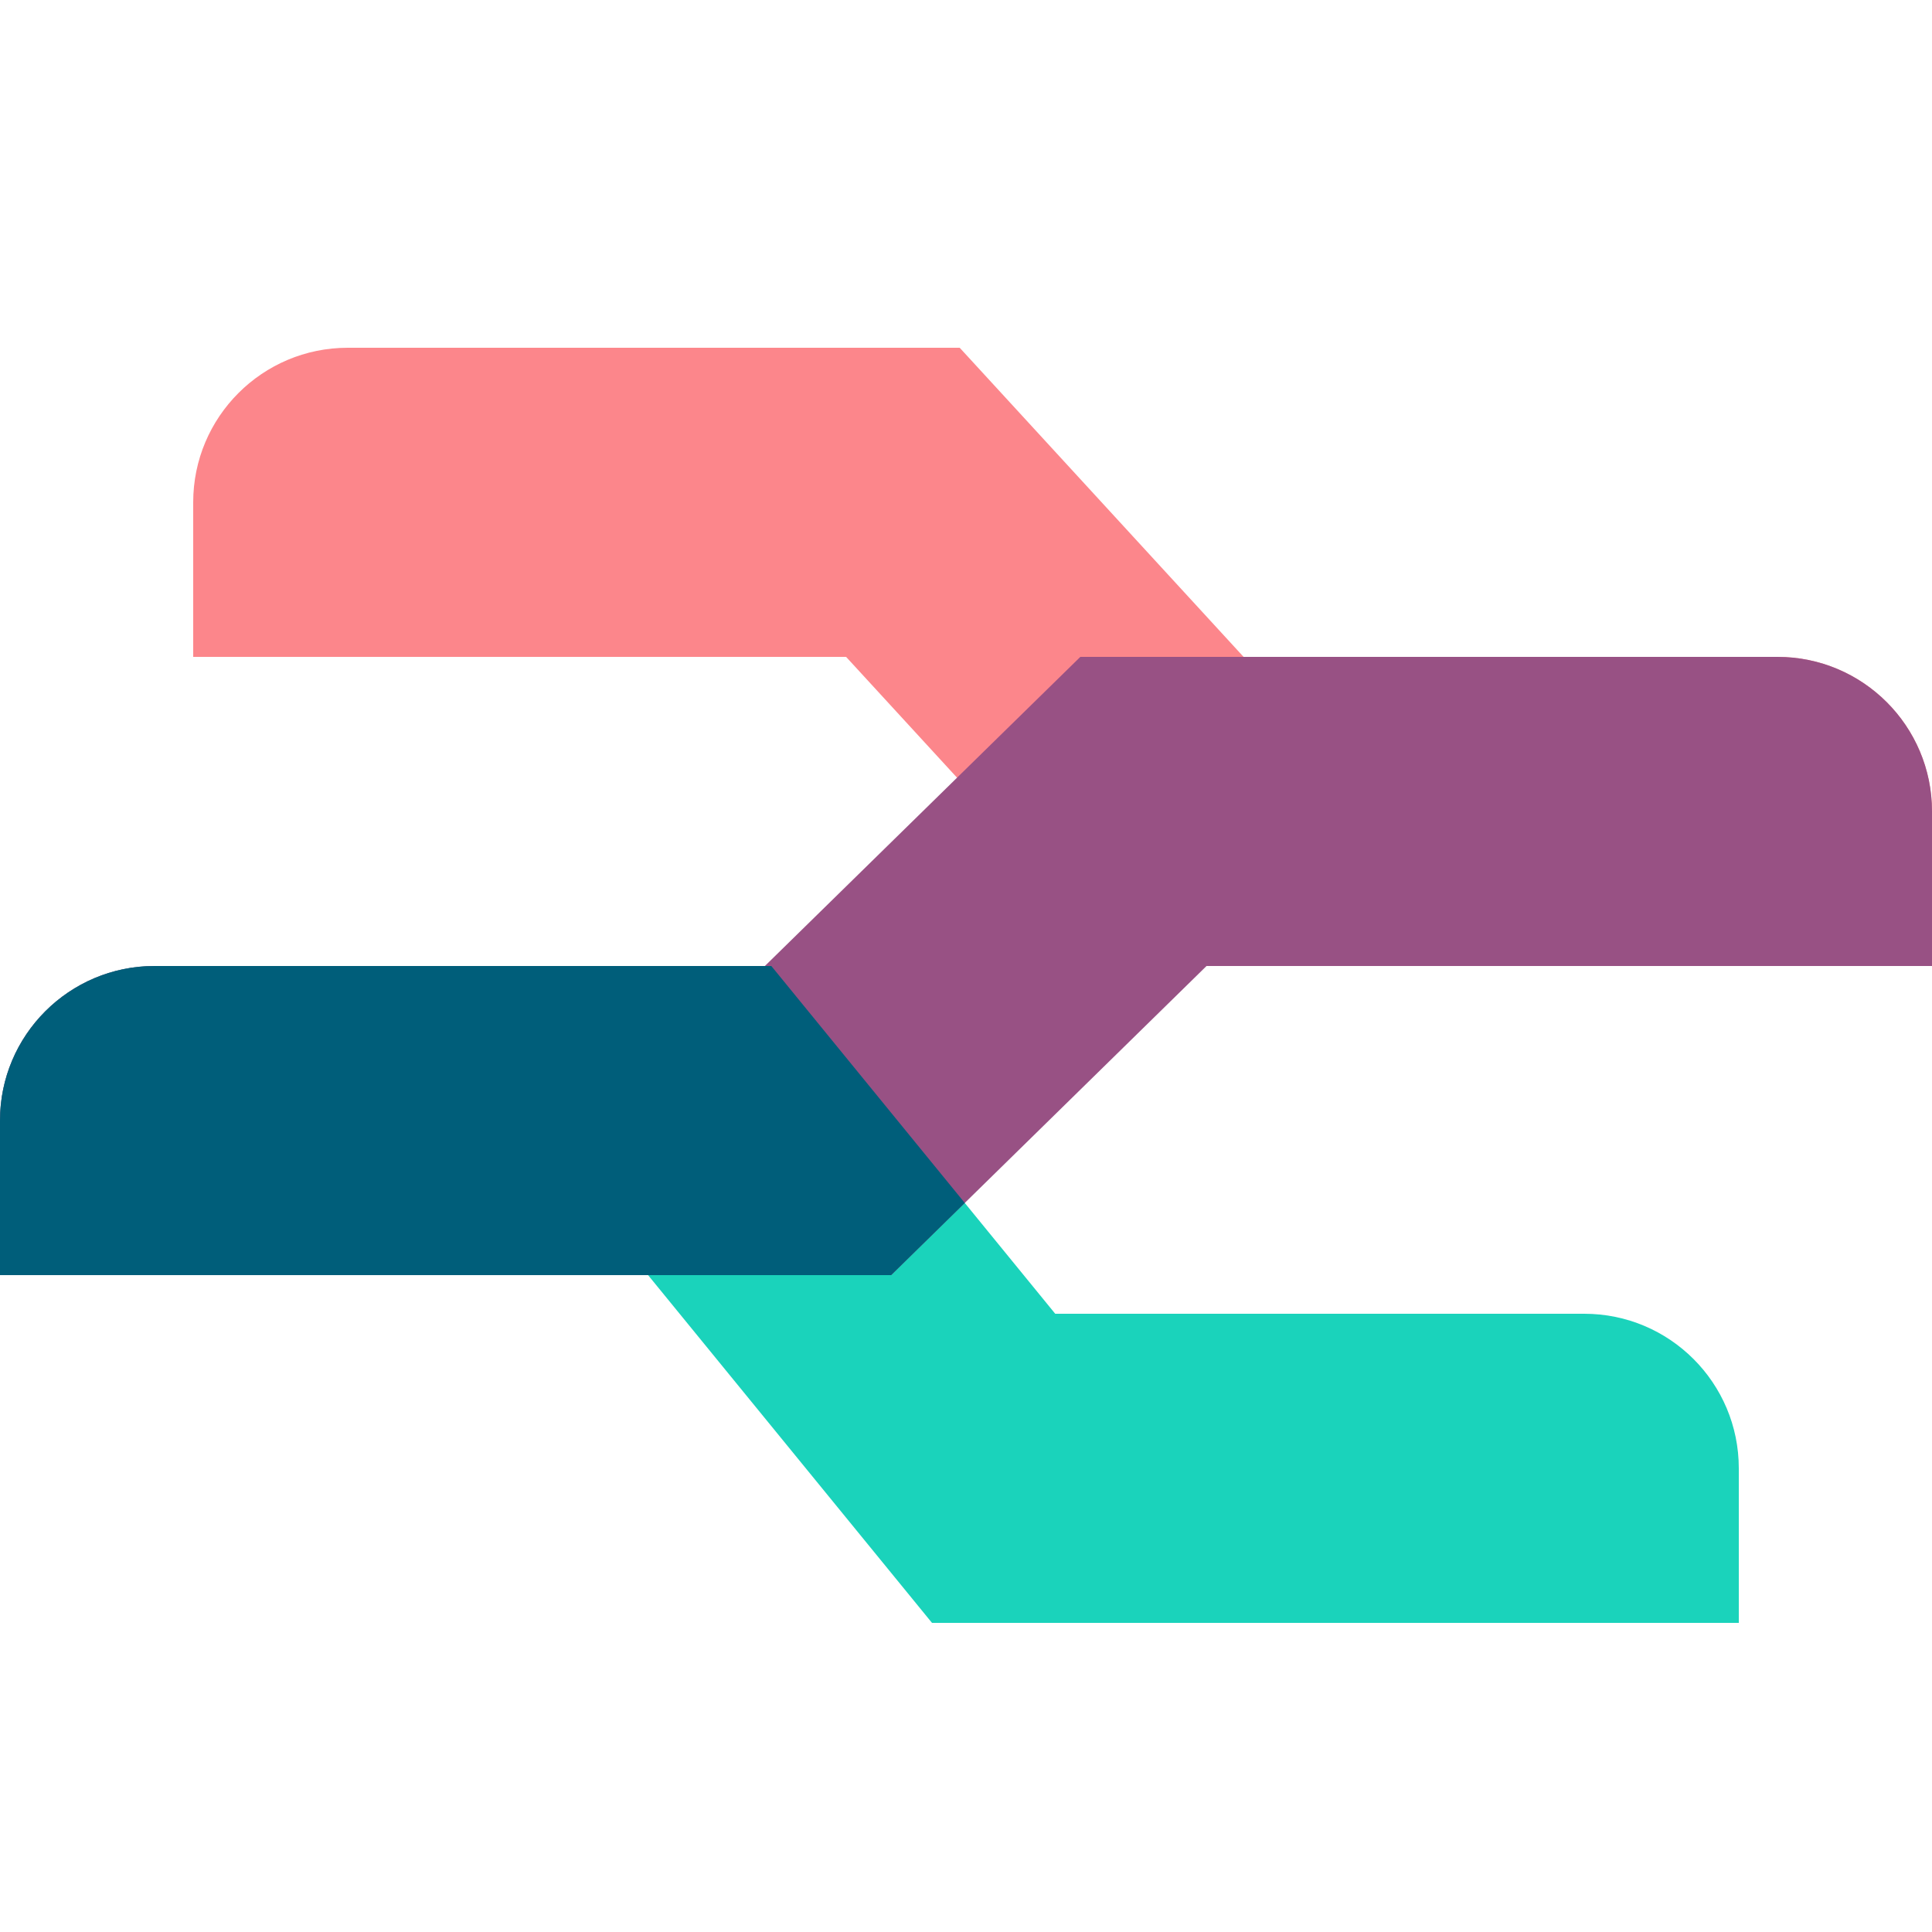
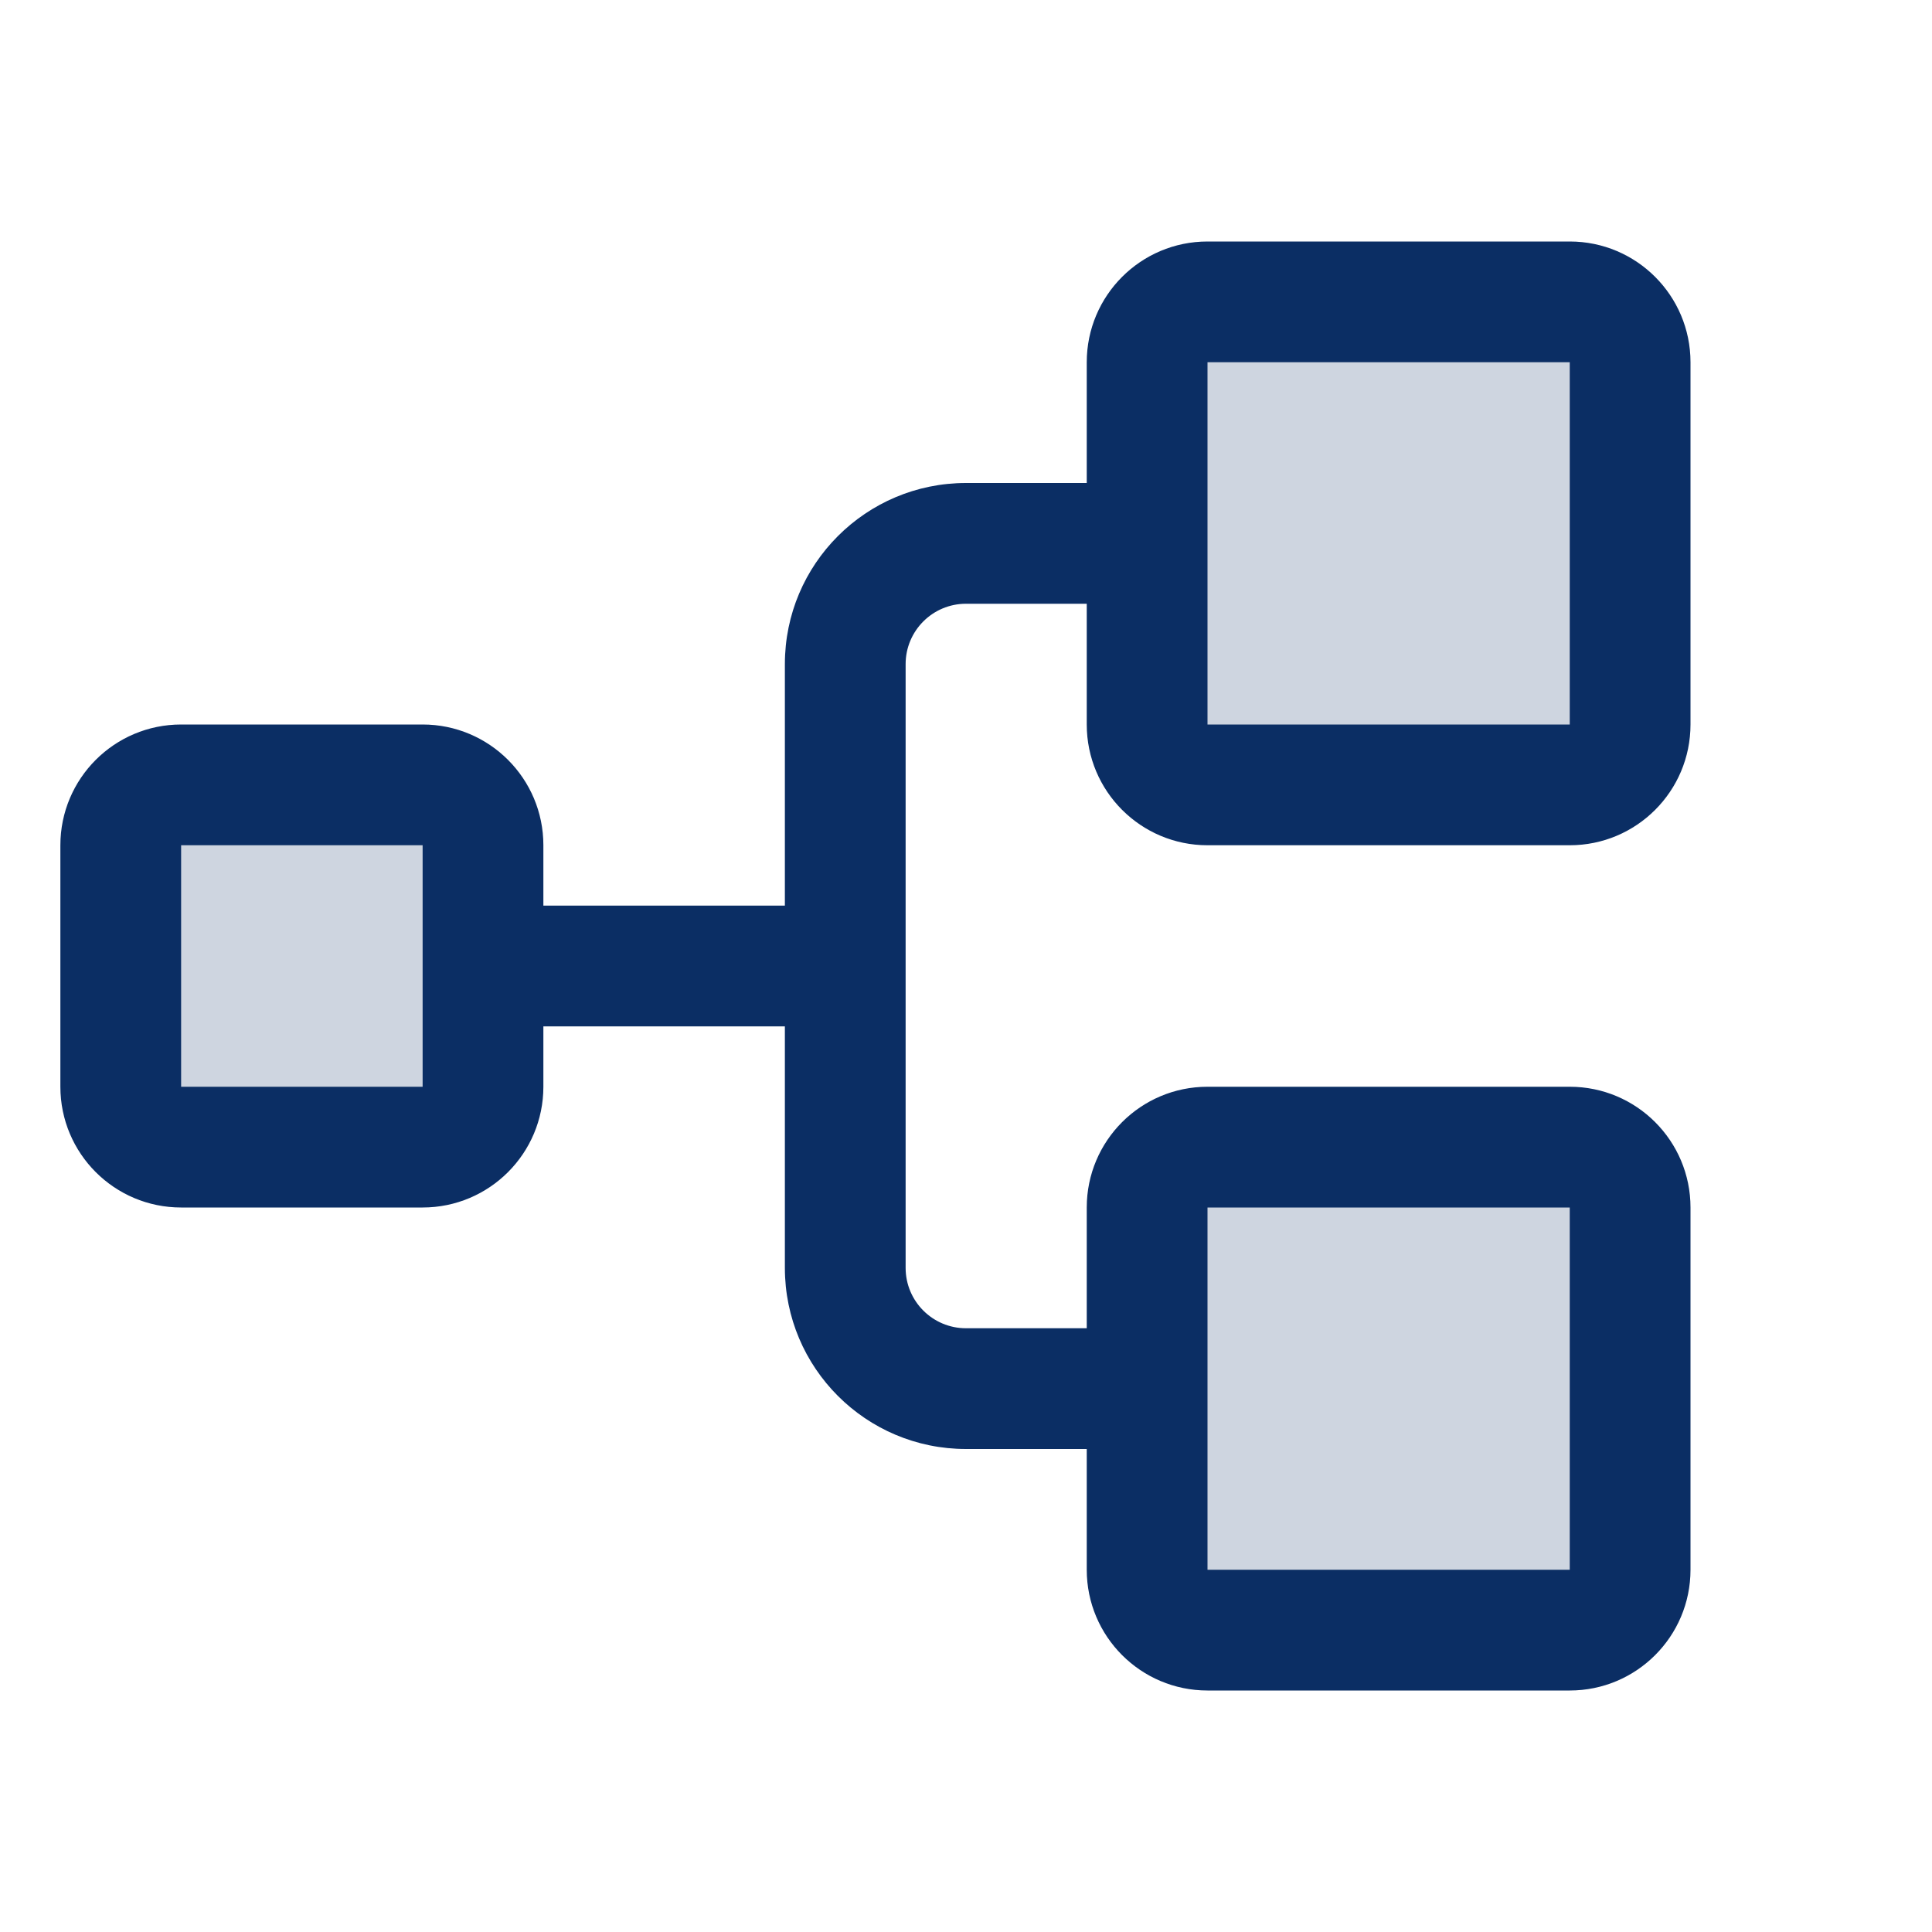
- <svg xmlns="http://www.w3.org/2000/svg" width="50" height="50" viewBox="0 0 50 50">
-   <path fill-rule="evenodd" clip-rule="evenodd" d="M21.897 17H5v-4a4 4 0 0 1 4-4h15.837l7.347 8H46a4 4 0 0 1 4 4v4H29.244l-7.347-8Z" fill="#FC868B" />
-   <path fill-rule="evenodd" clip-rule="evenodd" d="M16.772 33H0v-4a4 4 0 0 1 4-4h15.962l7.347 9H41a4 4 0 0 1 4 4v4H24.12l-7.348-9Z" fill="#1AD3BB" />
-   <path fill-rule="evenodd" clip-rule="evenodd" d="M31.225 25H50v-4a4 4 0 0 0-4-4H27.959l-8.164 8H4a4 4 0 0 0-4 4v4h23.062l8.163-8Z" fill="#985184" />
-   <path d="M24.968 31.132 19.962 25H4a4.005 4.005 0 0 0-4 4v4h23.062l1.906-1.868Z" fill="#005E7A" />
+ <svg xmlns="http://www.w3.org/2000/svg" viewBox="0 0 256 256" fill="#0B2E64">
+   <path d="M64,112v32a8,8,0,0,1-8,8H24a8,8,0,0,1-8-8V112a8,8,0,0,1,8-8H56A8,8,0,0,1,64,112ZM208,40H160a8,8,0,0,0-8,8V96a8,8,0,0,0,8,8h48a8,8,0,0,0,8-8V48A8,8,0,0,0,208,40Zm0,112H160a8,8,0,0,0-8,8v48a8,8,0,0,0,8,8h48a8,8,0,0,0,8-8V160A8,8,0,0,0,208,152Z" opacity="0.2" />
+   <path d="M160,112h48a16,16,0,0,0,16-16V48a16,16,0,0,0-16-16H160a16,16,0,0,0-16,16V64H128a24,24,0,0,0-24,24v32H72v-8A16,16,0,0,0,56,96H24A16,16,0,0,0,8,112v32a16,16,0,0,0,16,16H56a16,16,0,0,0,16-16v-8h32v32a24,24,0,0,0,24,24h16v16a16,16,0,0,0,16,16h48a16,16,0,0,0,16-16V160a16,16,0,0,0-16-16H160a16,16,0,0,0-16,16v16H128a8,8,0,0,1-8-8V88a8,8,0,0,1,8-8h16V96A16,16,0,0,0,160,112ZM56,144H24V112H56v32Zm104,16h48v48H160Zm0-112h48V96H160Z" />
</svg>
